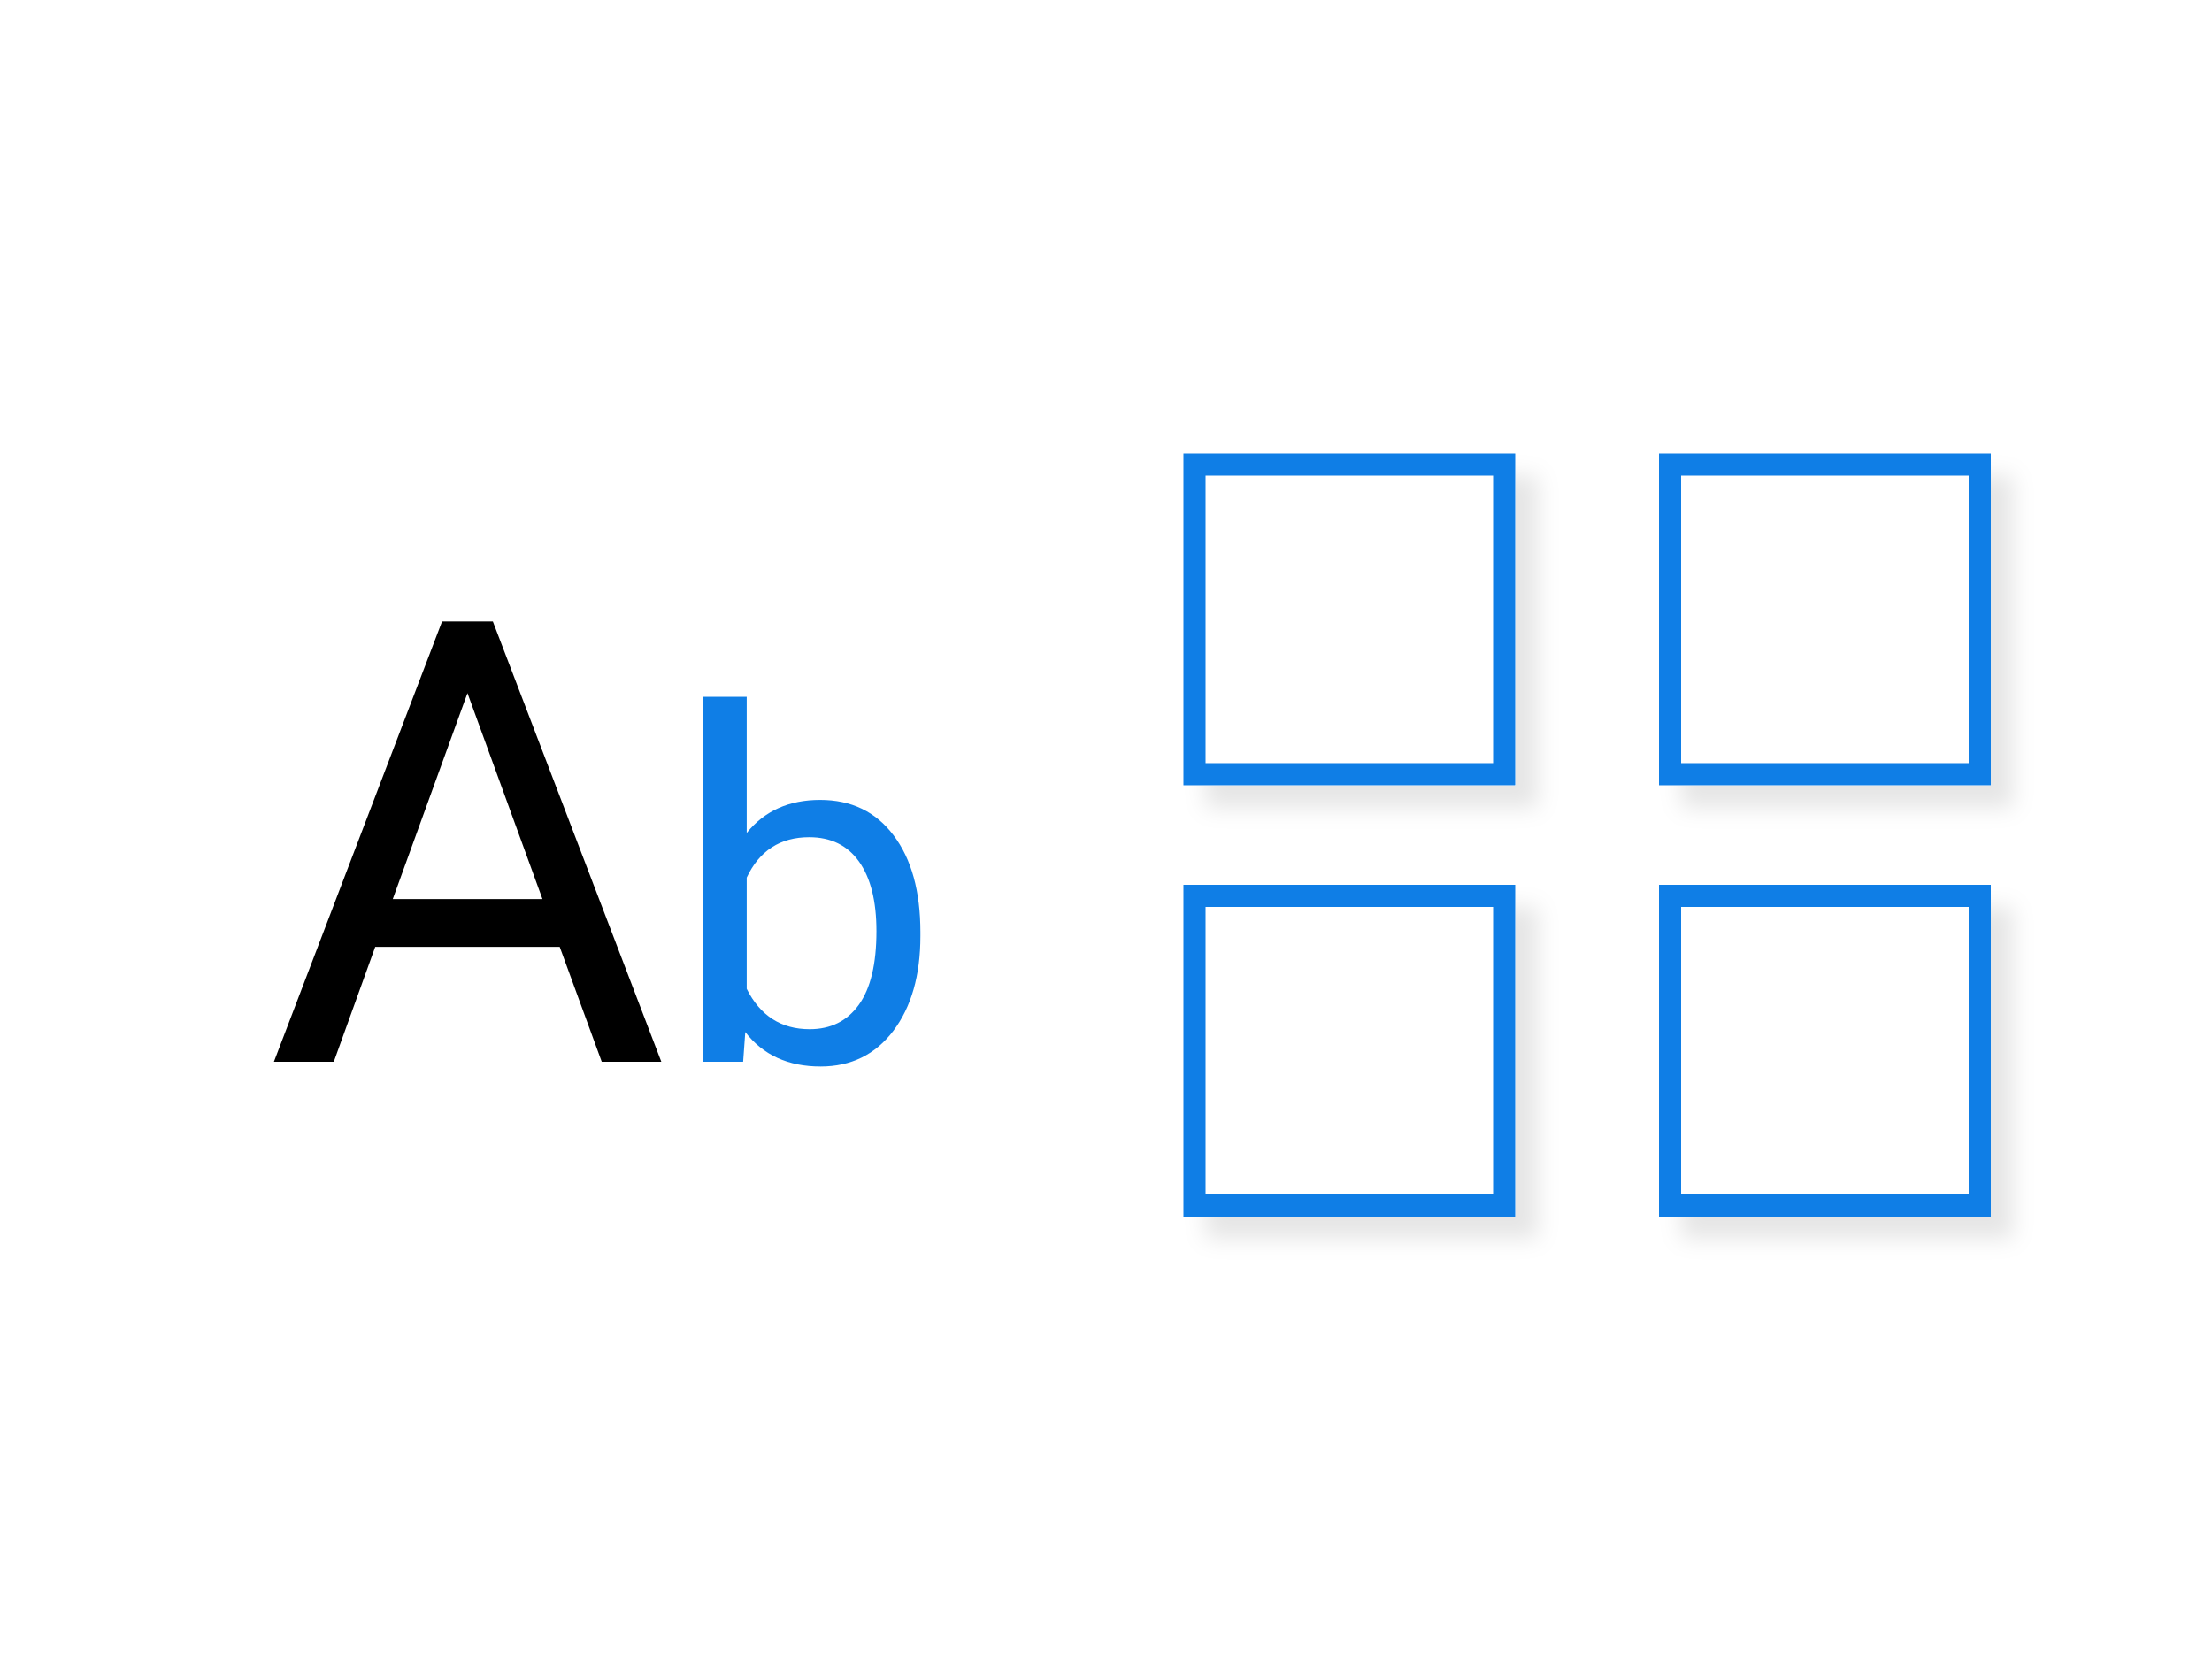
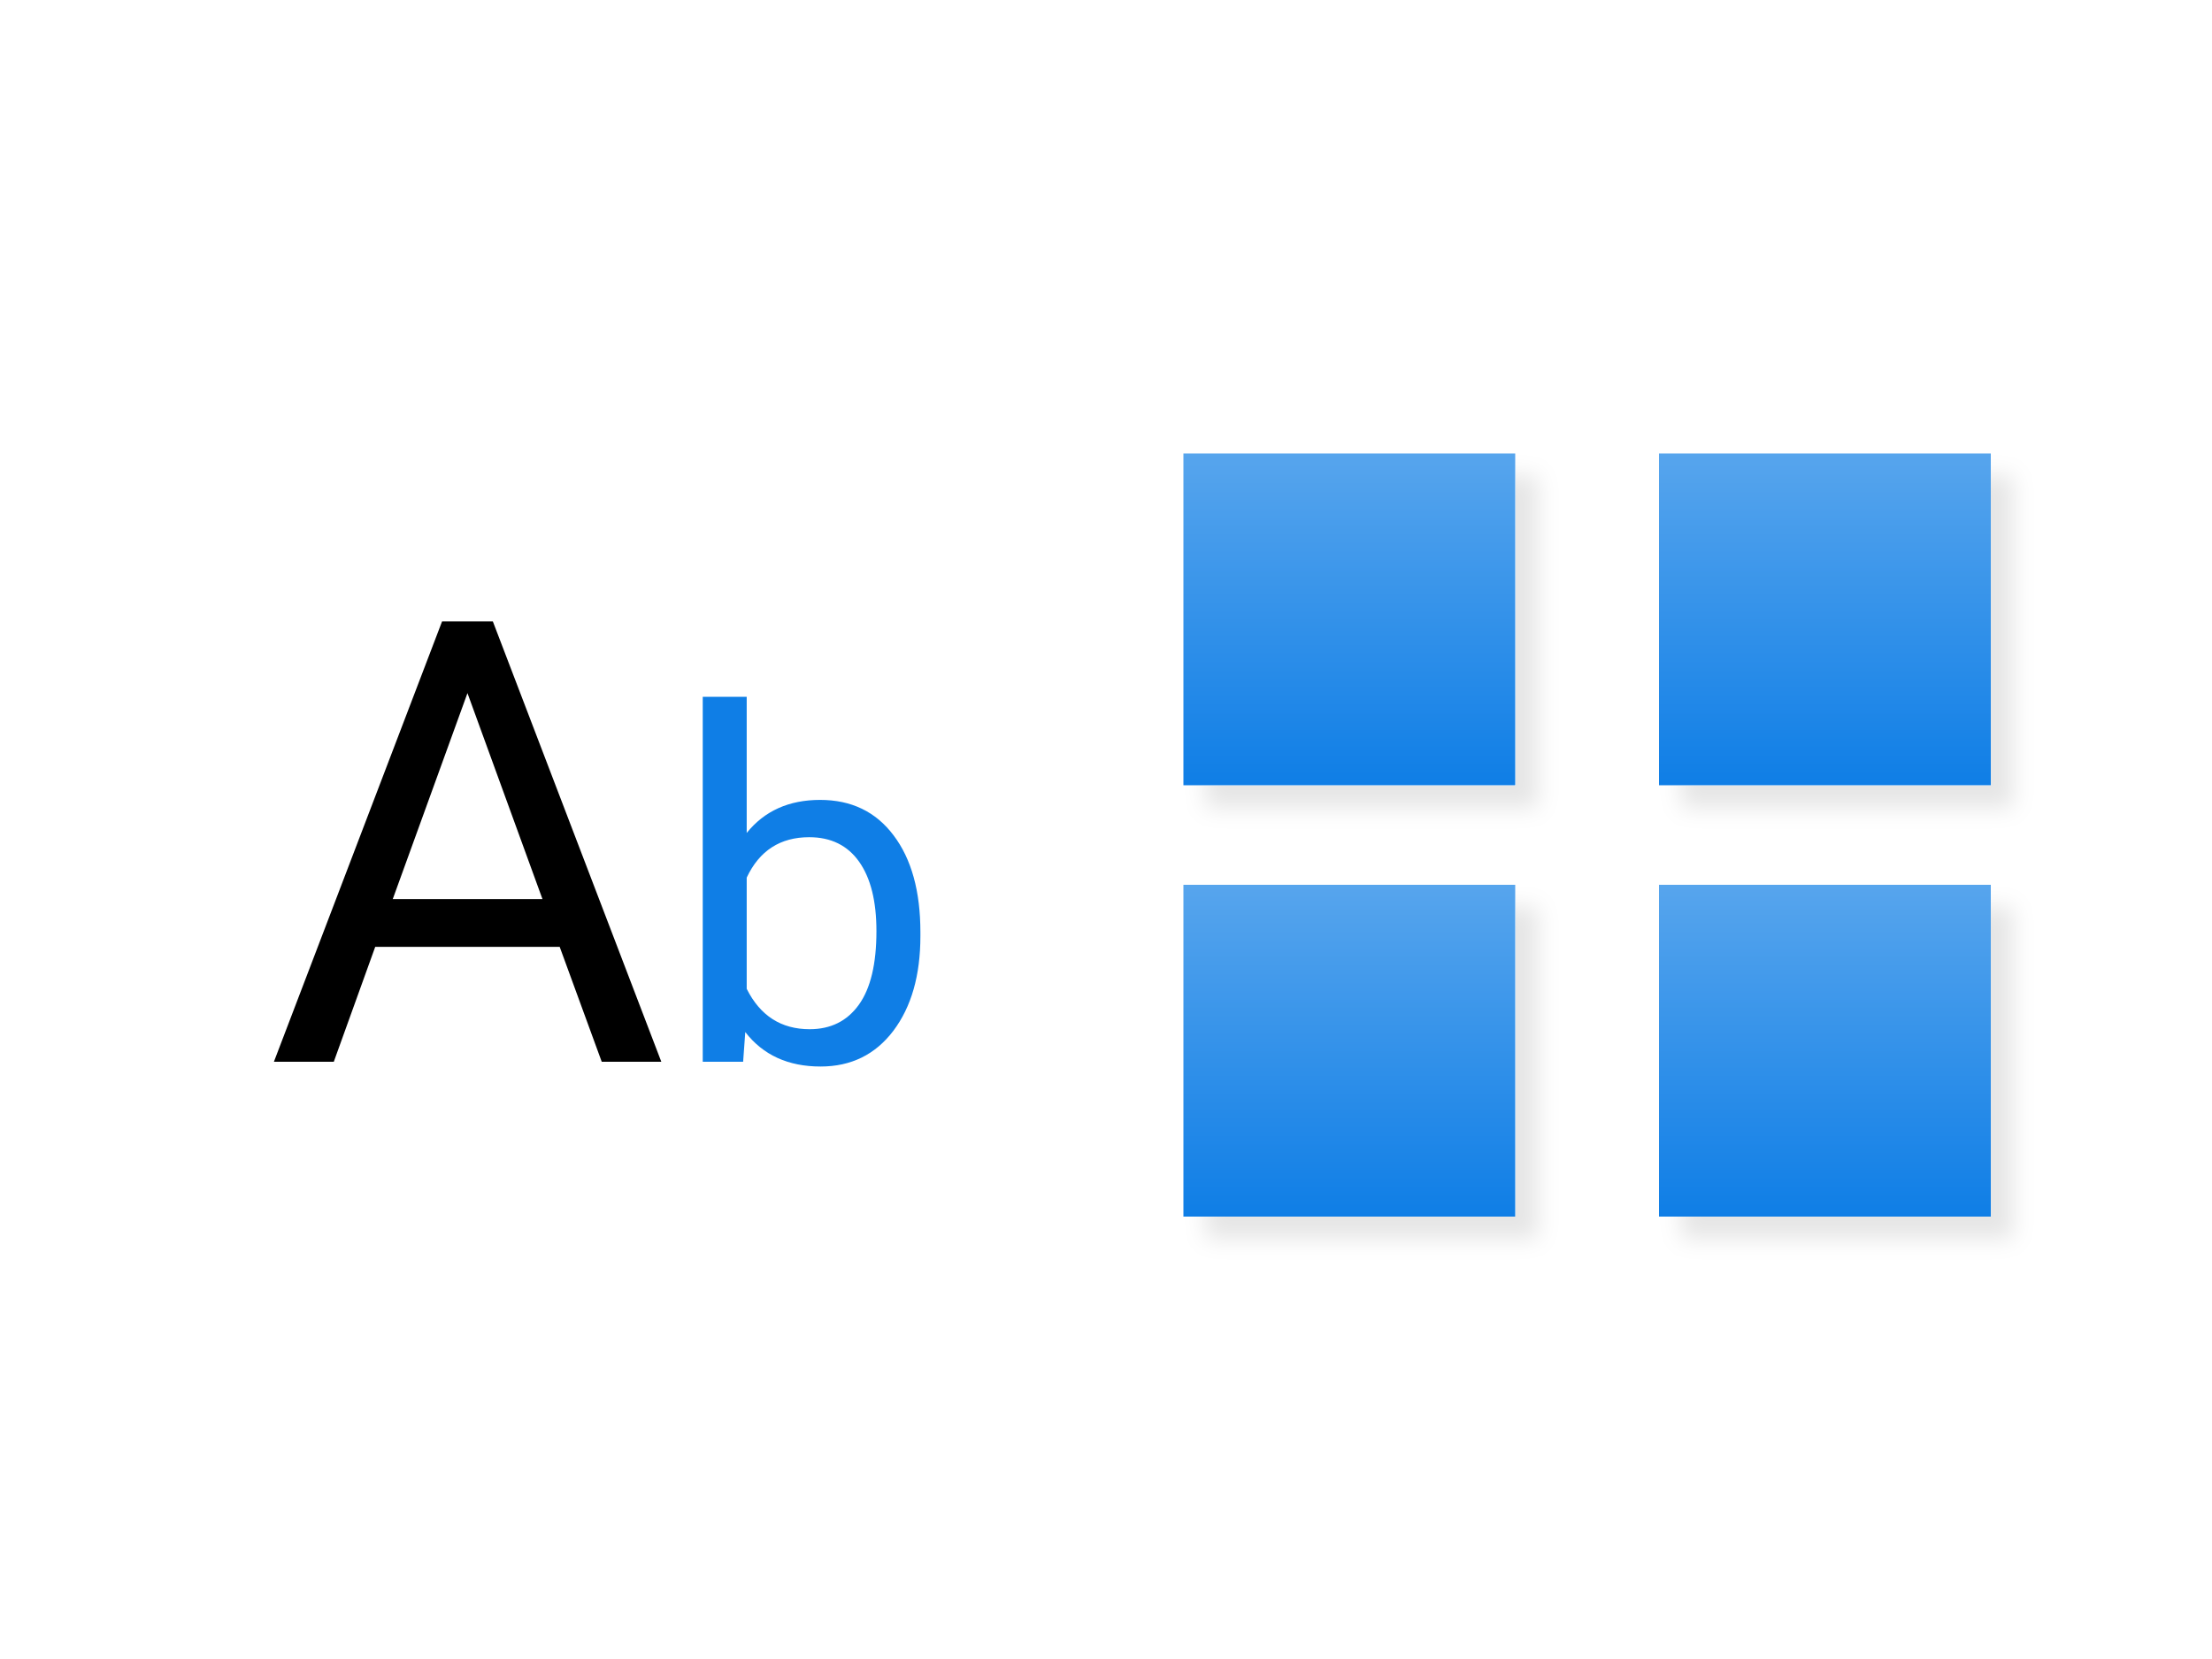
<svg xmlns="http://www.w3.org/2000/svg" width="200" height="150" viewBox="0 0 200 150" fill="none">
  <rect width="200" height="150" fill="white" />
  <g filter="url(#filter0_d_85_1691)">
-     <rect x="107" y="41" width="30" height="30" fill="white" />
-     <rect x="108" y="42" width="28" height="28" stroke="#0F7EE6" stroke-width="2" />
+     <rect x="107" y="41" width="30" height="30" fill="url(#paint0_linear_85_1691)" />
  </g>
  <g filter="url(#filter1_d_85_1691)">
-     <rect x="150" y="41" width="30" height="30" fill="white" />
-     <rect x="151" y="42" width="28" height="28" stroke="#0F7EE6" stroke-width="2" />
+     <rect x="150" y="41" width="30" height="30" fill="url(#paint1_linear_85_1691)" />
  </g>
  <g filter="url(#filter2_d_85_1691)">
-     <rect x="107" y="80" width="30" height="30" fill="white" />
-     <rect x="108" y="81" width="28" height="28" stroke="#0F7EE6" stroke-width="2" />
+     <rect x="107" y="80" width="30" height="30" fill="url(#paint2_linear_85_1691)" />
  </g>
  <g filter="url(#filter3_d_85_1691)">
-     <rect x="150" y="80" width="30" height="30" fill="white" />
-     <rect x="151" y="81" width="28" height="28" stroke="#0F7EE6" stroke-width="2" />
+     <rect x="150" y="80" width="30" height="30" fill="url(#paint3_linear_85_1691)" />
  </g>
  <path d="M50.605 85.609H33.926L30.18 96H24.766L39.969 56.188H44.562L59.793 96H54.406L50.605 85.609ZM35.512 81.289H49.047L42.266 62.668L35.512 81.289Z" fill="black" />
  <path d="M83.219 84.635C83.219 88.187 82.402 91.044 80.769 93.207C79.137 95.356 76.945 96.43 74.195 96.43C71.259 96.43 68.989 95.391 67.385 93.314L67.191 96H63.539V63H67.514V75.311C69.118 73.32 71.331 72.324 74.152 72.324C76.974 72.324 79.187 73.391 80.791 75.525C82.409 77.659 83.219 80.581 83.219 84.291V84.635ZM79.244 84.184C79.244 81.477 78.721 79.385 77.676 77.91C76.63 76.435 75.126 75.697 73.164 75.697C70.543 75.697 68.659 76.915 67.514 79.35V89.404C68.731 91.839 70.629 93.057 73.207 93.057C75.112 93.057 76.594 92.319 77.654 90.844C78.714 89.368 79.244 87.148 79.244 84.184Z" fill="#0F7EE6" />
  <defs>
    <filter id="filter0_d_85_1691" x="107" y="41" width="34" height="34" filterUnits="userSpaceOnUse" color-interpolation-filters="sRGB">
      <feFlood flood-opacity="0" result="BackgroundImageFix" />
      <feColorMatrix in="SourceAlpha" type="matrix" values="0 0 0 0 0 0 0 0 0 0 0 0 0 0 0 0 0 0 127 0" result="hardAlpha" />
      <feOffset dx="2" dy="2" />
      <feGaussianBlur stdDeviation="1" />
      <feComposite in2="hardAlpha" operator="out" />
      <feColorMatrix type="matrix" values="0 0 0 0 0 0 0 0 0 0 0 0 0 0 0 0 0 0 0.1 0" />
      <feBlend mode="normal" in2="BackgroundImageFix" result="effect1_dropShadow_85_1691" />
      <feBlend mode="normal" in="SourceGraphic" in2="effect1_dropShadow_85_1691" result="shape" />
    </filter>
    <filter id="filter1_d_85_1691" x="150" y="41" width="34" height="34" filterUnits="userSpaceOnUse" color-interpolation-filters="sRGB">
      <feFlood flood-opacity="0" result="BackgroundImageFix" />
      <feColorMatrix in="SourceAlpha" type="matrix" values="0 0 0 0 0 0 0 0 0 0 0 0 0 0 0 0 0 0 127 0" result="hardAlpha" />
      <feOffset dx="2" dy="2" />
      <feGaussianBlur stdDeviation="1" />
      <feComposite in2="hardAlpha" operator="out" />
      <feColorMatrix type="matrix" values="0 0 0 0 0 0 0 0 0 0 0 0 0 0 0 0 0 0 0.1 0" />
      <feBlend mode="normal" in2="BackgroundImageFix" result="effect1_dropShadow_85_1691" />
      <feBlend mode="normal" in="SourceGraphic" in2="effect1_dropShadow_85_1691" result="shape" />
    </filter>
    <filter id="filter2_d_85_1691" x="107" y="80" width="34" height="34" filterUnits="userSpaceOnUse" color-interpolation-filters="sRGB">
      <feFlood flood-opacity="0" result="BackgroundImageFix" />
      <feColorMatrix in="SourceAlpha" type="matrix" values="0 0 0 0 0 0 0 0 0 0 0 0 0 0 0 0 0 0 127 0" result="hardAlpha" />
      <feOffset dx="2" dy="2" />
      <feGaussianBlur stdDeviation="1" />
      <feComposite in2="hardAlpha" operator="out" />
      <feColorMatrix type="matrix" values="0 0 0 0 0 0 0 0 0 0 0 0 0 0 0 0 0 0 0.1 0" />
      <feBlend mode="normal" in2="BackgroundImageFix" result="effect1_dropShadow_85_1691" />
      <feBlend mode="normal" in="SourceGraphic" in2="effect1_dropShadow_85_1691" result="shape" />
    </filter>
    <filter id="filter3_d_85_1691" x="150" y="80" width="34" height="34" filterUnits="userSpaceOnUse" color-interpolation-filters="sRGB">
      <feFlood flood-opacity="0" result="BackgroundImageFix" />
      <feColorMatrix in="SourceAlpha" type="matrix" values="0 0 0 0 0 0 0 0 0 0 0 0 0 0 0 0 0 0 127 0" result="hardAlpha" />
      <feOffset dx="2" dy="2" />
      <feGaussianBlur stdDeviation="1" />
      <feComposite in2="hardAlpha" operator="out" />
      <feColorMatrix type="matrix" values="0 0 0 0 0 0 0 0 0 0 0 0 0 0 0 0 0 0 0.1 0" />
      <feBlend mode="normal" in2="BackgroundImageFix" result="effect1_dropShadow_85_1691" />
      <feBlend mode="normal" in="SourceGraphic" in2="effect1_dropShadow_85_1691" result="shape" />
    </filter>
+     <linearGradient id="paint0_linear_85_1691" x1="122" y1="41" x2="122" y2="71" gradientUnits="userSpaceOnUse">
+       <stop stop-color="#57A5ED" />
+       <stop offset="1" stop-color="#0F7EE6" />
+     </linearGradient>
+     <linearGradient id="paint1_linear_85_1691" x1="165" y1="41" x2="165" y2="71" gradientUnits="userSpaceOnUse">
+       <stop stop-color="#57A5ED" />
+       <stop offset="1" stop-color="#0F7EE6" />
+     </linearGradient>
+     <linearGradient id="paint2_linear_85_1691" x1="122" y1="80" x2="122" y2="110" gradientUnits="userSpaceOnUse">
+       <stop stop-color="#57A5ED" />
+       <stop offset="1" stop-color="#0F7EE6" />
+     </linearGradient>
+     <linearGradient id="paint3_linear_85_1691" x1="165" y1="80" x2="165" y2="110" gradientUnits="userSpaceOnUse">
+       <stop stop-color="#57A5ED" />
+       <stop offset="1" stop-color="#0F7EE6" />
+     </linearGradient>
  </defs>
</svg>
